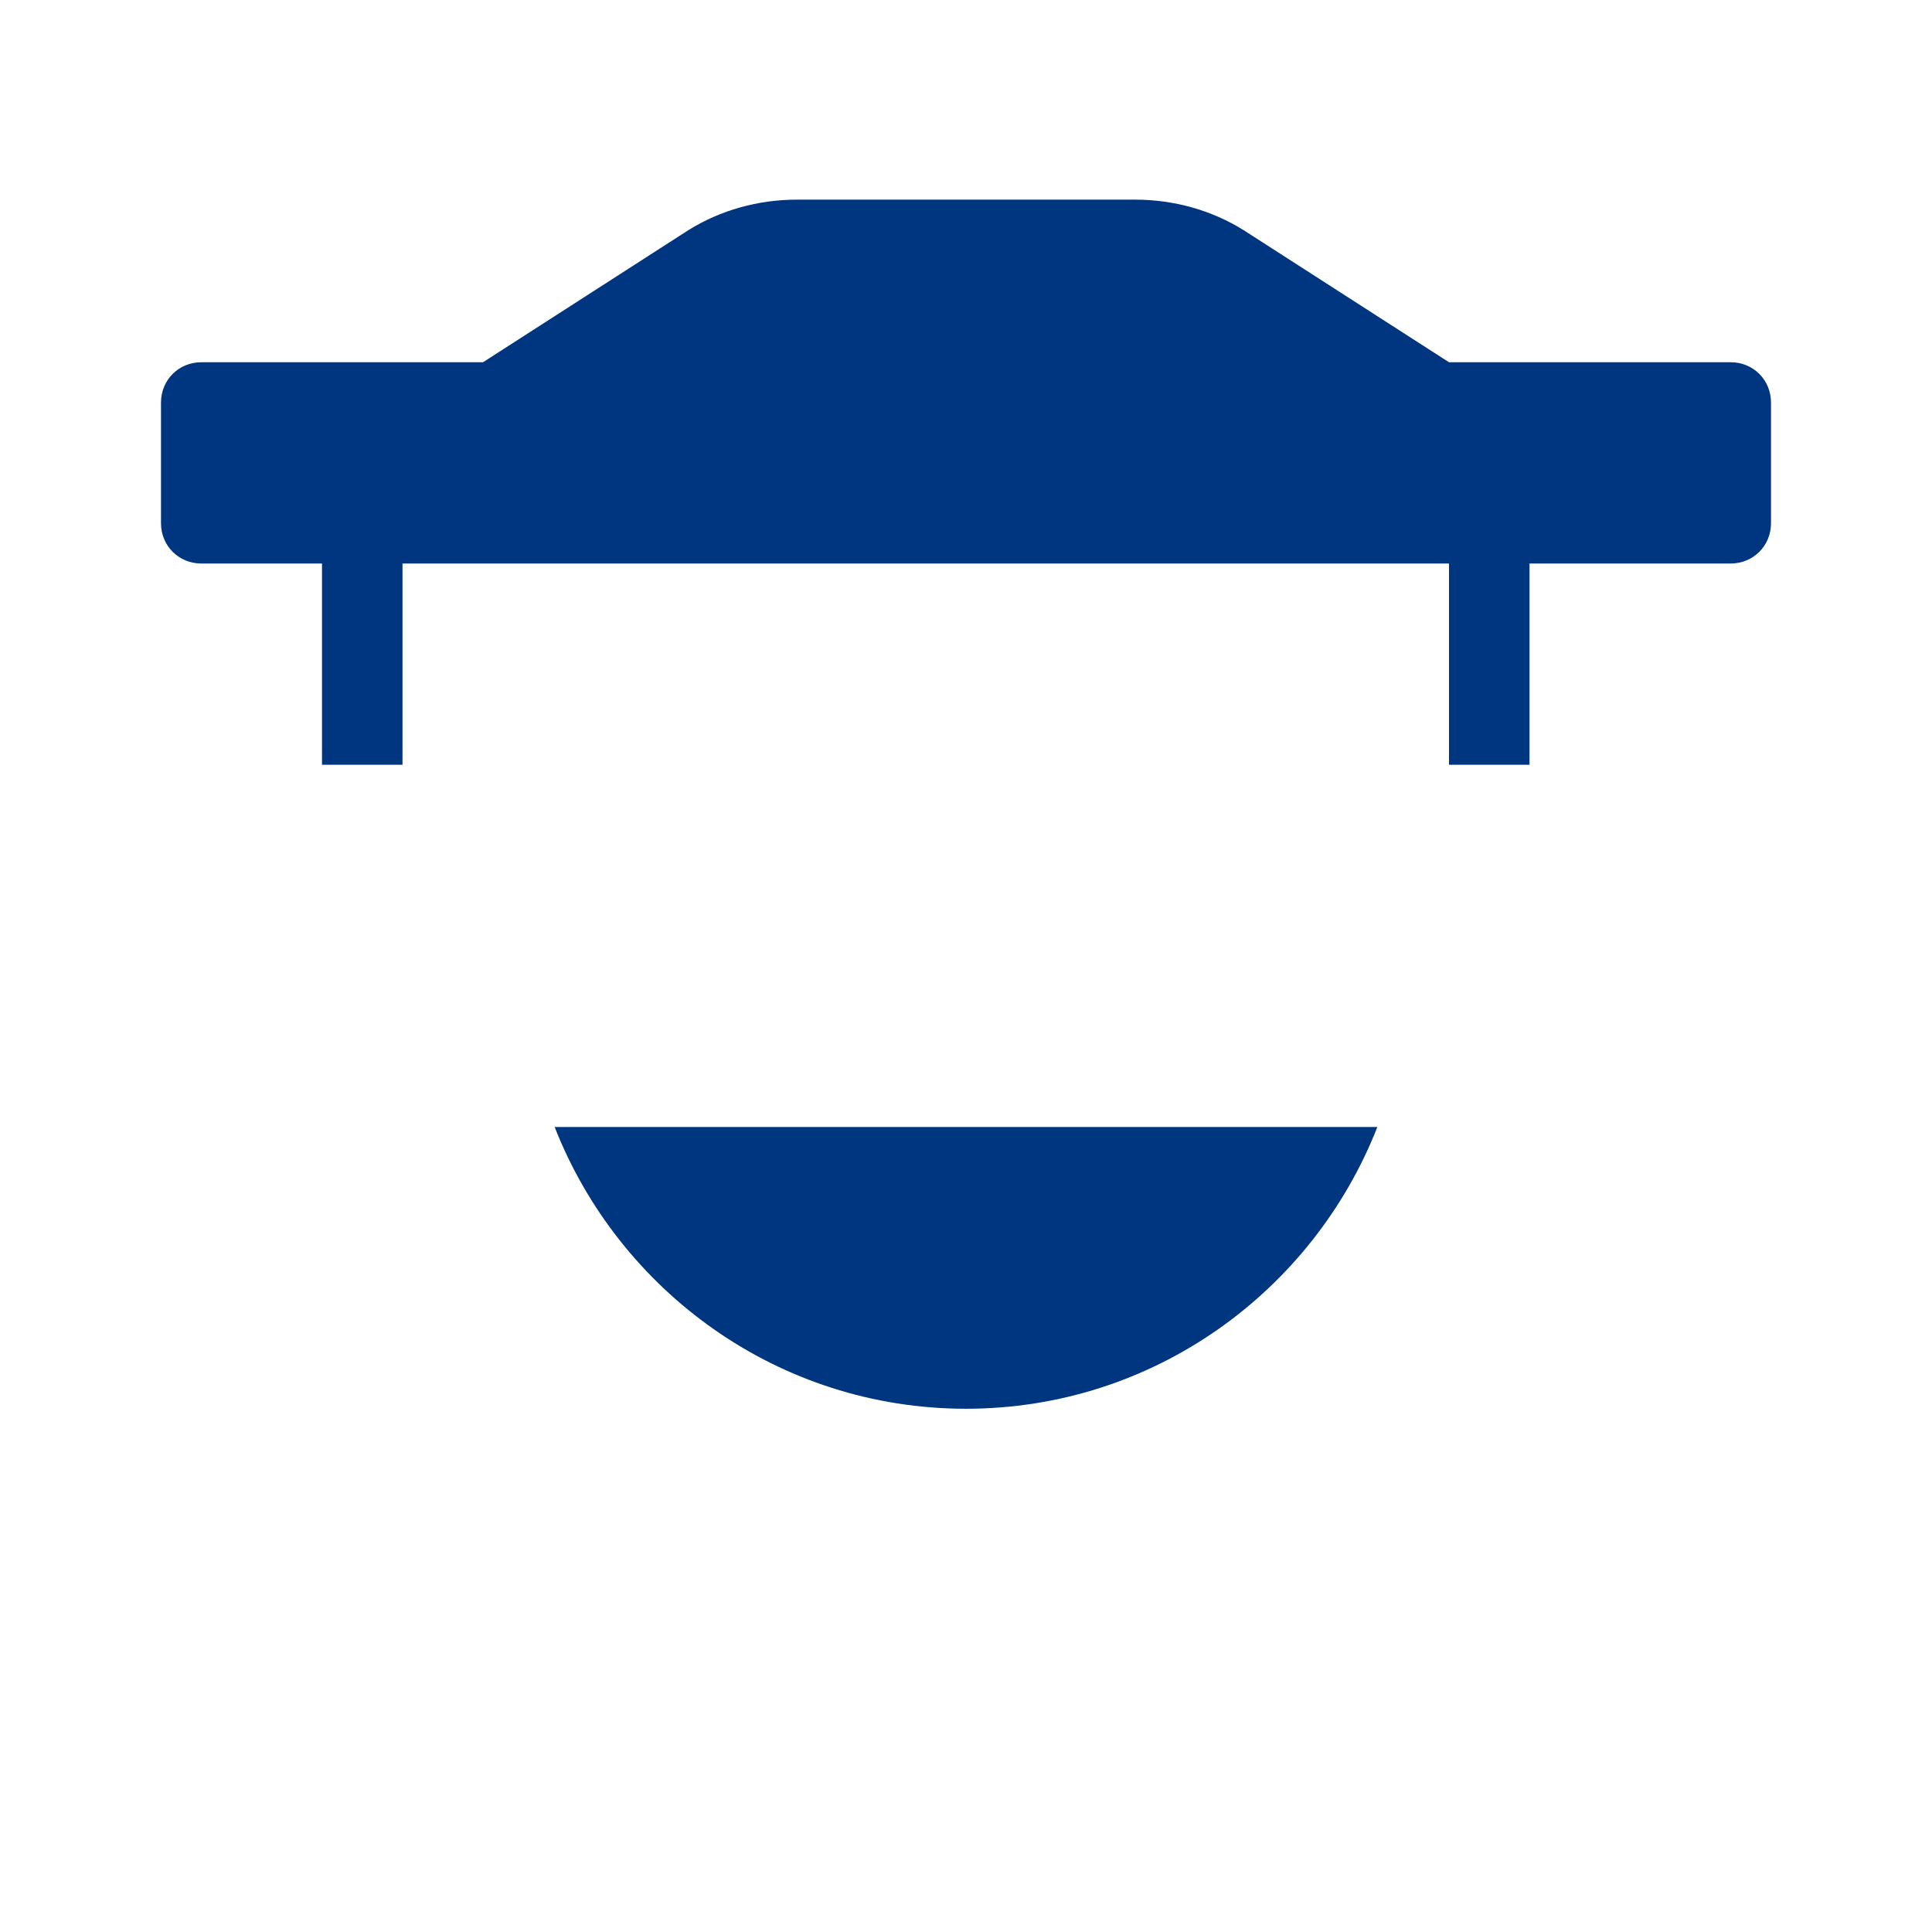
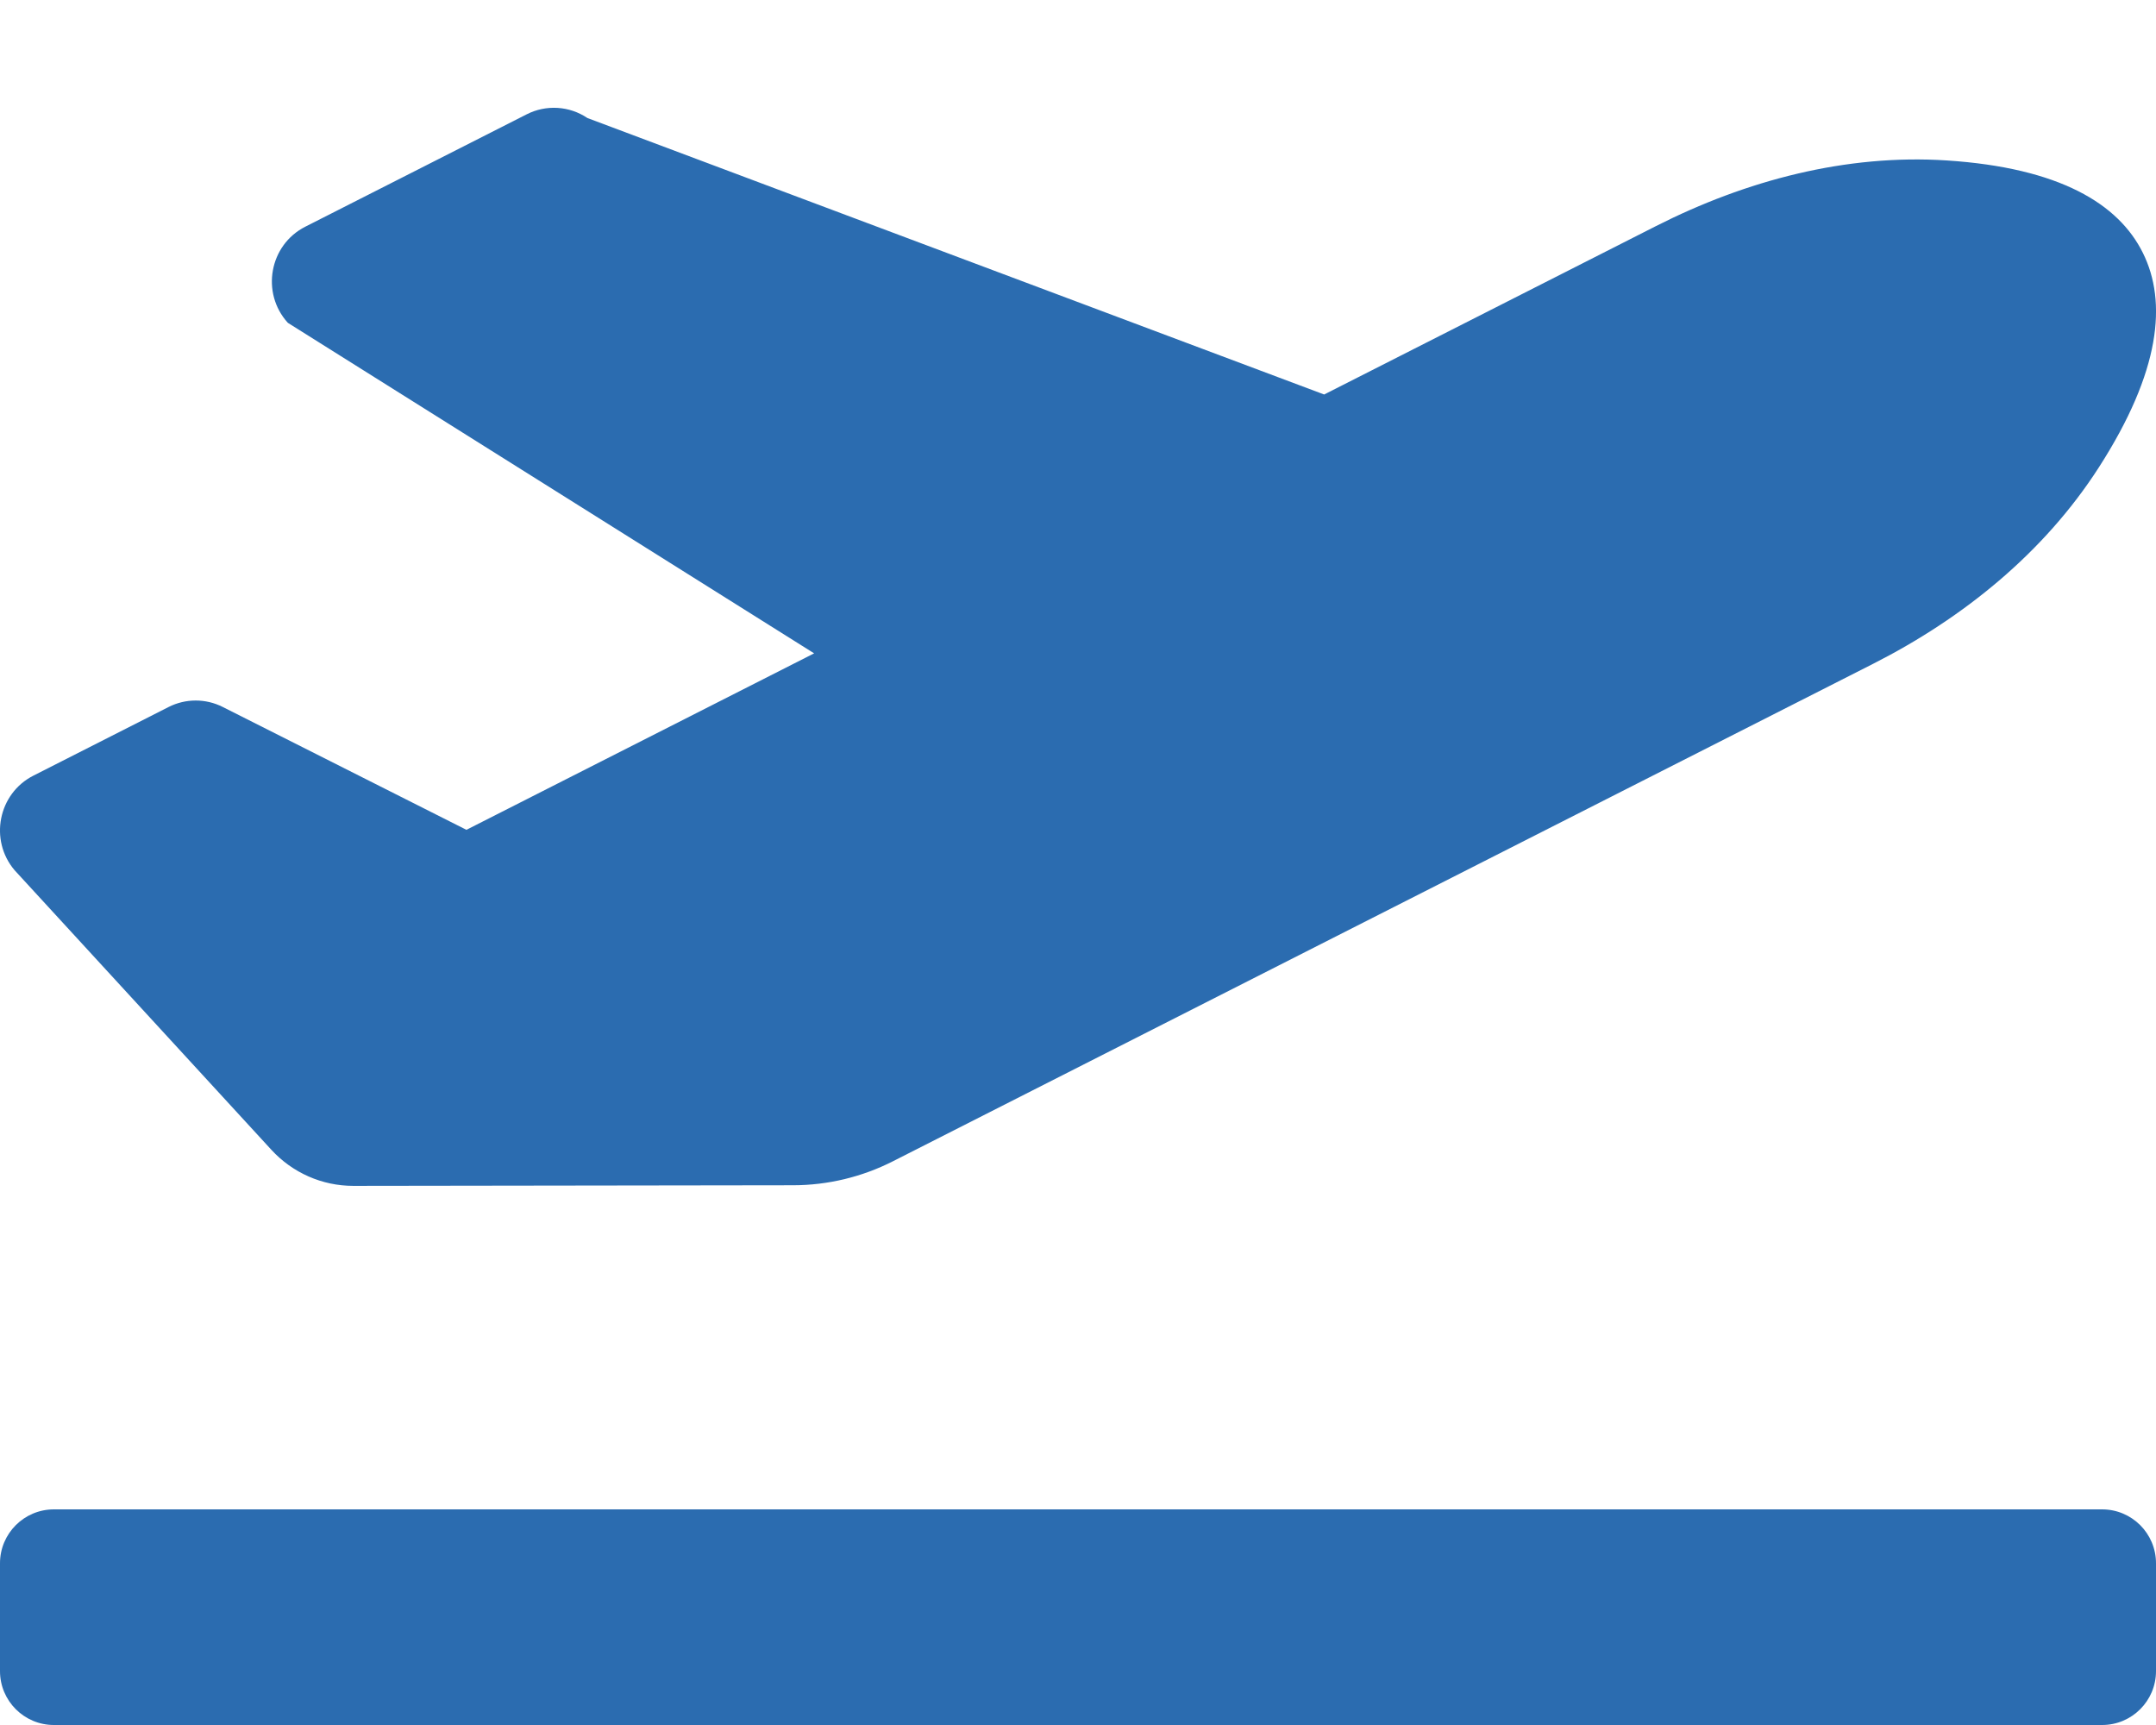
- <svg xmlns="http://www.w3.org/2000/svg" viewBox="0 0 24 24" fill="#003580">
-   <path d="M21.5 4.5H18L15.45 2.86c-.4-.25-.87-.38-1.35-.38h-4.2c-.48 0-.95.13-1.35.38L6 4.5H2.5c-.28 0-.5.22-.5.5v1.5c0 .28.22.5.5.5h19c.28 0 .5-.22.5-.5V5c0-.28-.22-.5-.5-.5zM12 17.5c2.33 0 4.31-1.46 5.11-3.5H6.89c.8 2.04 2.78 3.5 5.11 3.5zm-7-8V7H4v2.5h1zm14 0V7h-1v2.5h1z" />
+ <svg xmlns="http://www.w3.org/2000/svg" width="640" height="512" viewBox="0 0 640 512">
+   <style>
+     path {
+       fill: #2b6cb0;
+     }
+     @media (prefers-color-scheme: dark) {
+       path {
+         fill: #63b3ed;
+       }
+     }
+   </style>
+   <path d="M624 448H16c-8.84 0-16 7.16-16 16v32c0 8.84 7.16 16 16 16h608c8.84 0 16-7.16 16-16v-32c0-8.84-7.16-16-16-16zM80.55 341.27c6.28 6.84 15.1 10.72 24.33 10.71l130.54-.18a65.62 65.62 0 0 0 29.64-7.12l290.96-147.65c26.74-13.57 50.71-32.94 67.02-58.31 18.31-28.48 20.3-49.09 13.07-63.65-7.21-14.57-24.74-25.27-58.25-27.45-29.85-1.94-59.54 5.92-86.28 19.48l-98.51 49.99-218.7-82.06a17.799 17.799 0 0 0-18-1.11L90.62 67.29c-10.67 5.41-13.25 19.65-5.17 28.53l156.22 98.1-103.21 52.38-72.35-36.47a17.804 17.804 0 0 0-16.07.02L9.91 230.22c-10.44 5.3-13.19 19.12-5.57 28.08l76.21 82.97z" />
</svg>
